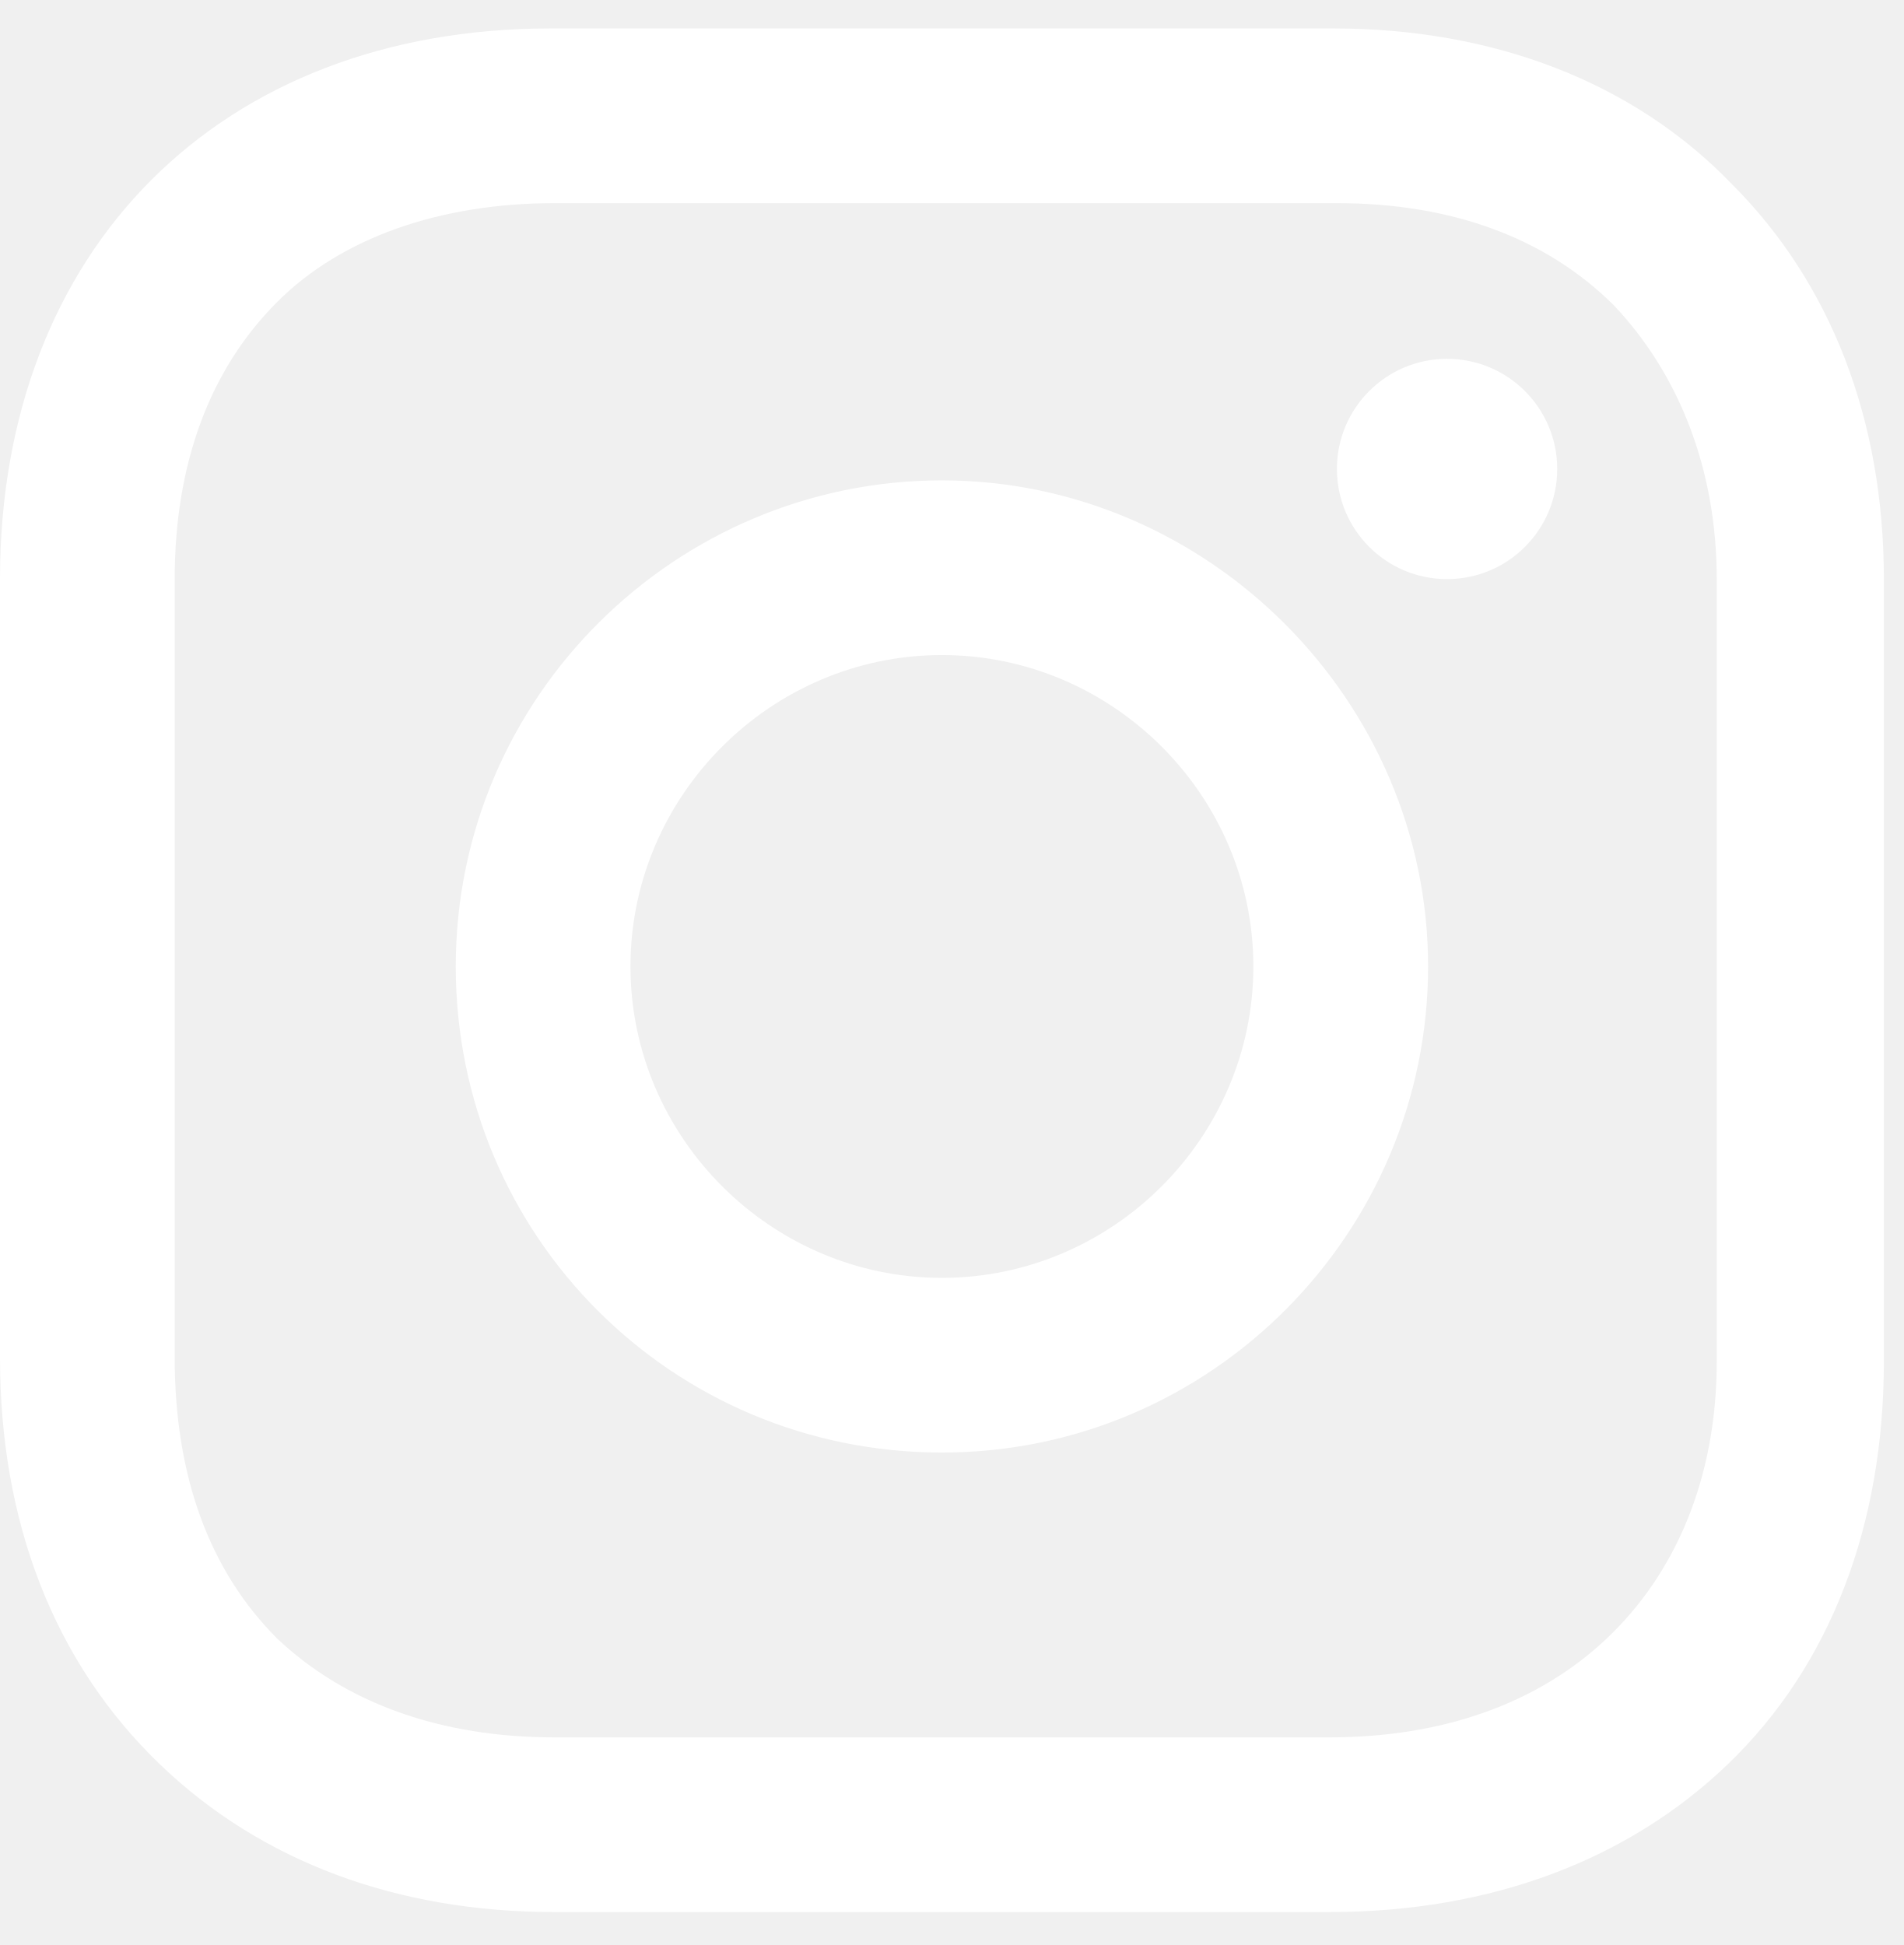
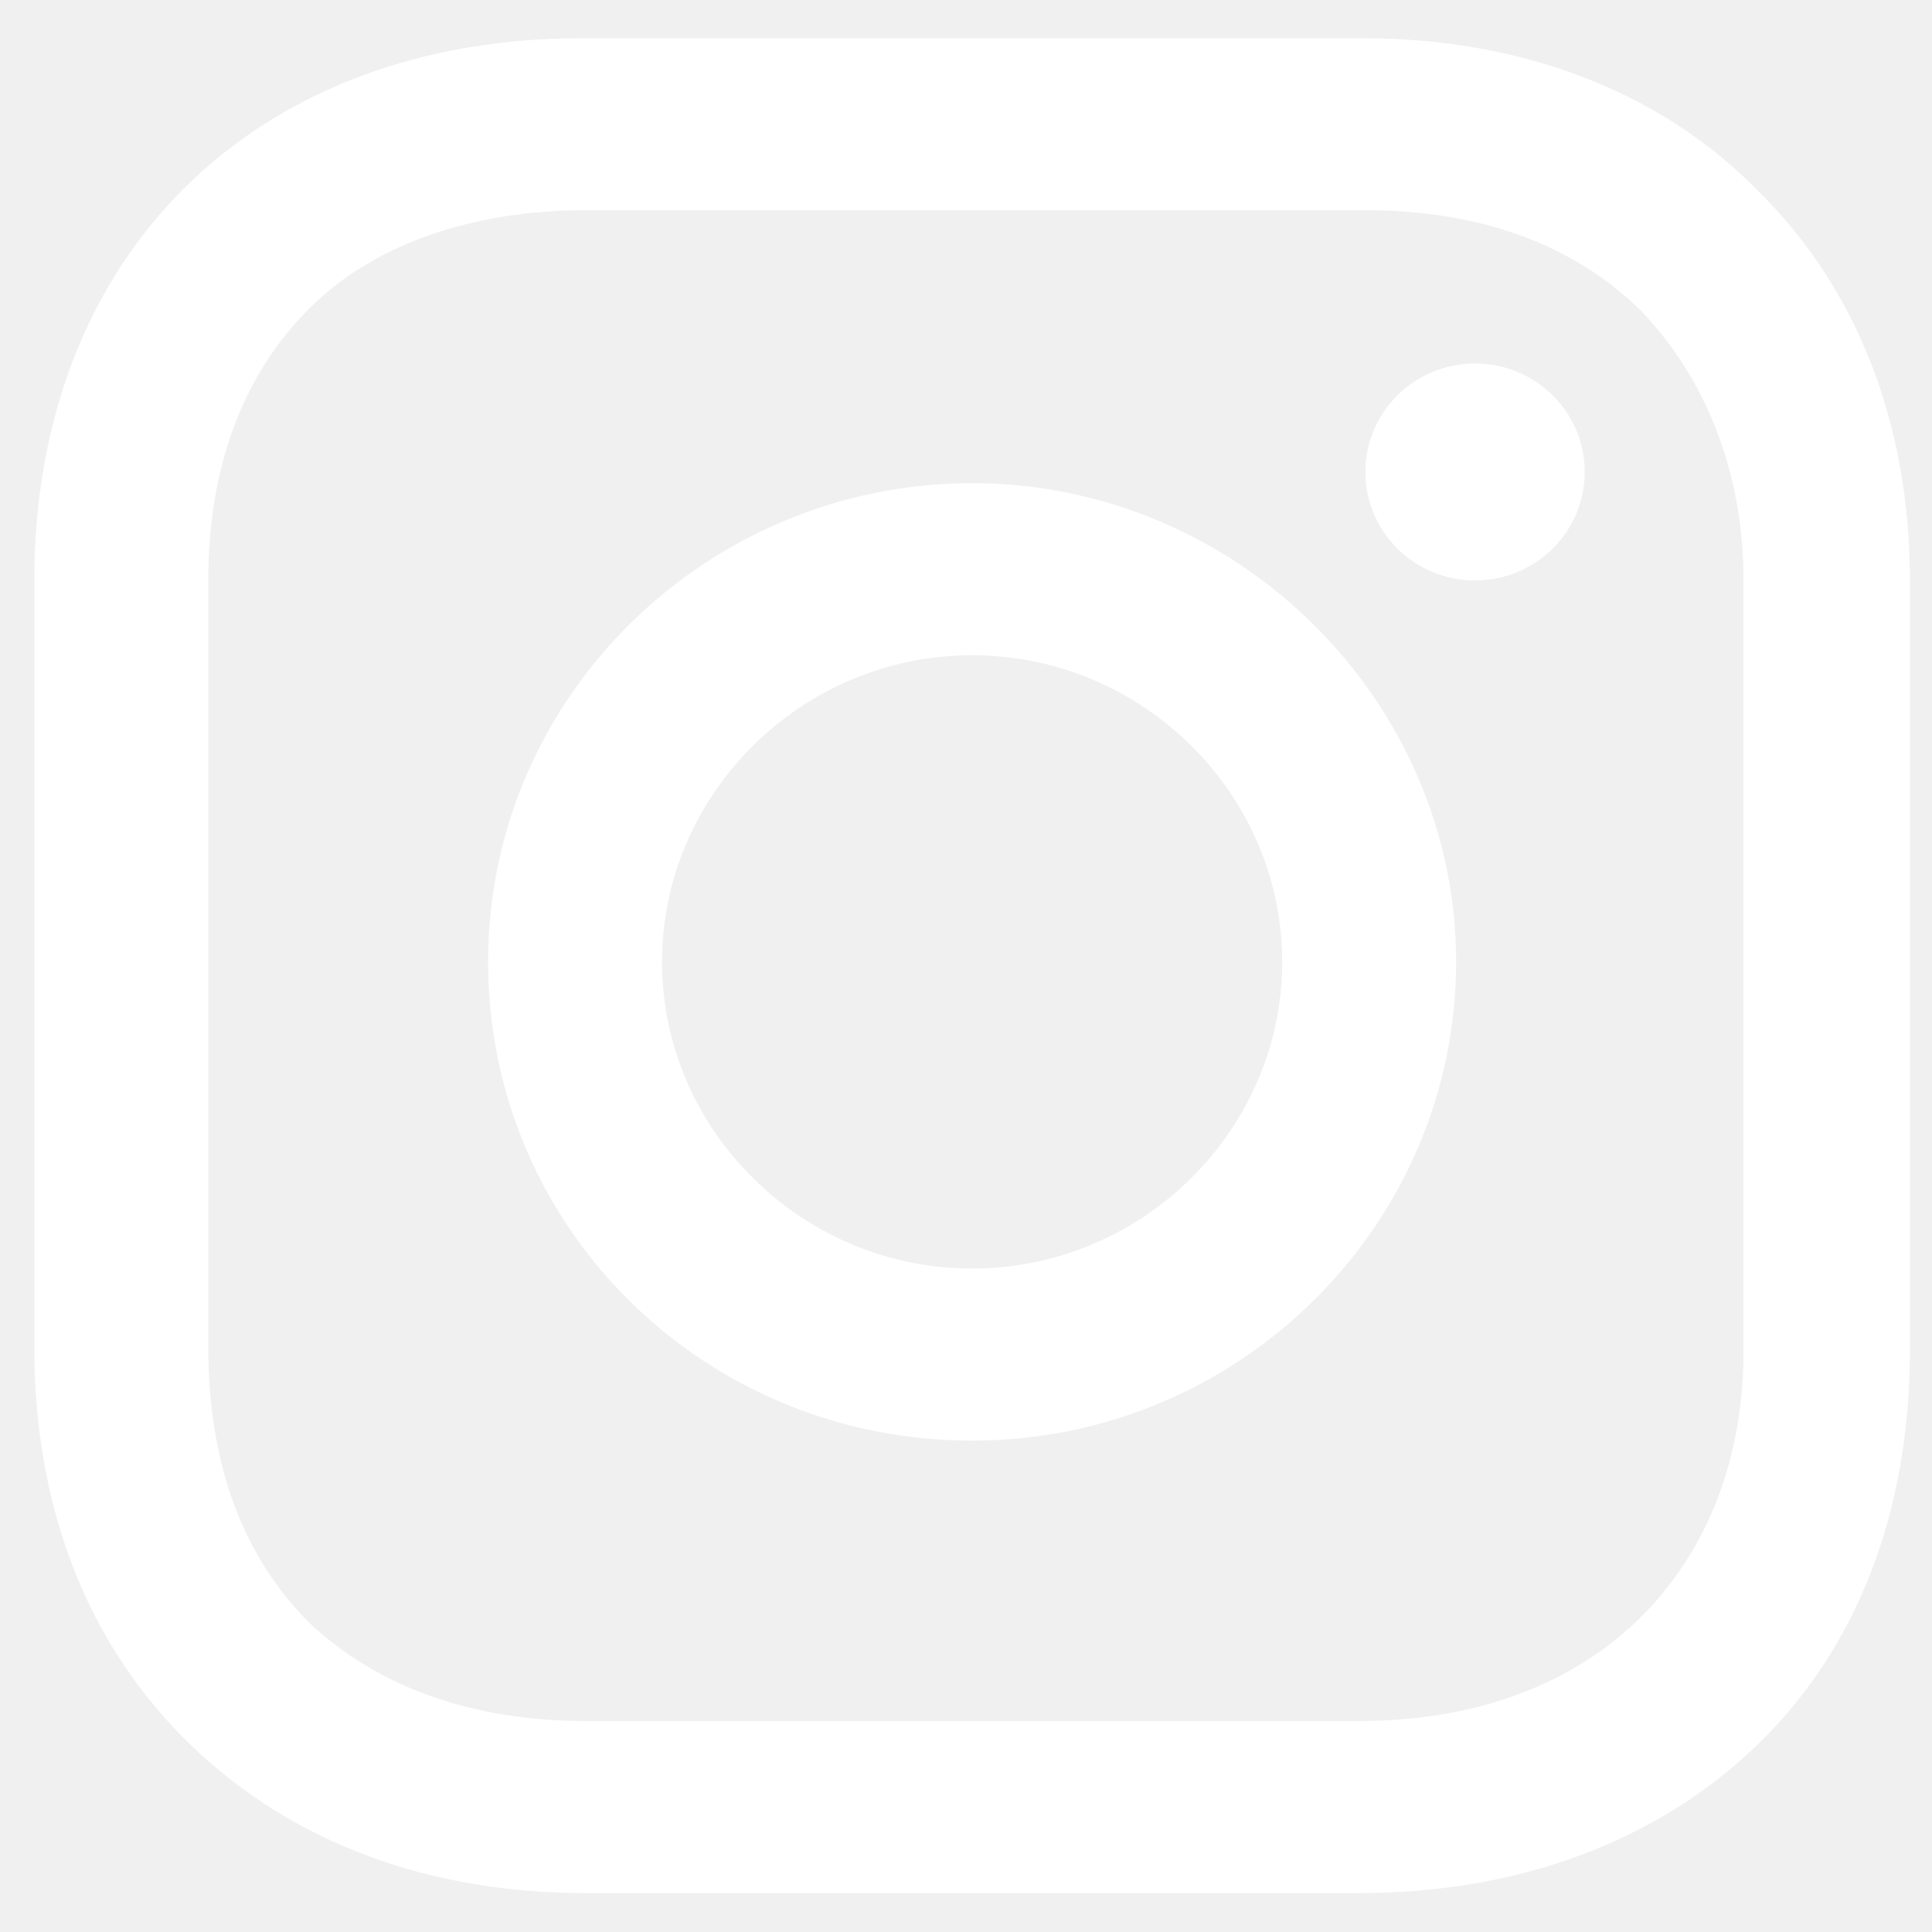
- <svg xmlns="http://www.w3.org/2000/svg" width="46" height="47" viewBox="0 0 46 47" fill="none">
-   <path d="M22.758 11.608C16.335 11.608 11.012 16.838 11.012 23.354C11.012 29.869 16.243 35.1 22.758 35.1C29.274 35.1 34.505 29.778 34.505 23.354C34.505 16.93 29.182 11.608 22.758 11.608ZM22.758 30.879C18.629 30.879 15.233 27.483 15.233 23.354C15.233 19.224 18.629 15.829 22.758 15.829C26.888 15.829 30.283 19.224 30.283 23.354C30.283 27.483 26.888 30.879 22.758 30.879Z" fill="white" />
-   <path d="M34.963 13.994C36.433 13.994 37.625 12.802 37.625 11.332C37.625 9.863 36.433 8.671 34.963 8.671C33.493 8.671 32.302 9.863 32.302 11.332C32.302 12.802 33.493 13.994 34.963 13.994Z" fill="white" />
-   <path d="M41.846 4.45C39.46 1.972 36.065 0.687 32.21 0.687H13.306C5.322 0.687 0 6.01 0 13.994V32.806C0 36.752 1.285 40.147 3.854 42.625C6.332 45.011 9.636 46.204 13.398 46.204H32.118C36.065 46.204 39.368 44.919 41.754 42.625C44.232 40.239 45.517 36.844 45.517 32.898V13.994C45.517 10.139 44.232 6.836 41.846 4.45ZM41.479 32.898C41.479 35.742 40.469 38.037 38.818 39.597C37.166 41.157 34.871 41.983 32.118 41.983H13.398C10.645 41.983 8.351 41.157 6.699 39.597C5.047 37.945 4.221 35.651 4.221 32.806V13.994C4.221 11.241 5.047 8.946 6.699 7.295C8.259 5.735 10.645 4.909 13.398 4.909H32.302C35.055 4.909 37.349 5.735 39.001 7.386C40.561 9.038 41.479 11.332 41.479 13.994V32.898Z" fill="white" />
+ <svg xmlns="http://www.w3.org/2000/svg" width="45" height="45" viewBox="0 0 41 41" fill="none">
+   <path d="M20.63 10.254C15.012 10.254 10.358 14.778 10.358 20.413C10.358 26.048 14.932 30.572 20.63 30.572C26.327 30.572 30.901 25.968 30.901 20.413C30.901 14.857 26.247 10.254 20.63 10.254ZM20.63 26.921C17.018 26.921 14.049 23.984 14.049 20.413C14.049 16.841 17.018 13.905 20.63 13.905C24.241 13.905 27.21 16.841 27.21 20.413C27.21 23.984 24.241 26.921 20.63 26.921Z" fill="white" />
+   <path d="M31.302 12.318C32.588 12.318 33.63 11.287 33.63 10.016C33.63 8.745 32.588 7.714 31.302 7.714C30.017 7.714 28.975 8.745 28.975 10.016C28.975 11.287 30.017 12.318 31.302 12.318Z" fill="white" />
+   <path d="M37.321 4.064C35.235 1.921 32.265 0.81 28.895 0.81H12.364C5.383 0.81 0.728 5.413 0.728 12.318V28.587C0.728 32 1.852 34.937 4.099 37.079C6.265 39.143 9.154 40.175 12.444 40.175H28.815C32.265 40.175 35.154 39.063 37.241 37.079C39.407 35.016 40.531 32.079 40.531 28.667V12.318C40.531 8.984 39.407 6.127 37.321 4.064ZM37 28.667C37 31.127 36.117 33.111 34.673 34.46C33.228 35.809 31.222 36.524 28.815 36.524H12.444C10.037 36.524 8.031 35.809 6.586 34.46C5.142 33.032 4.42 31.048 4.42 28.587V12.318C4.42 9.937 5.142 7.952 6.586 6.524C7.951 5.175 10.037 4.46 12.444 4.46H28.975C31.383 4.46 33.389 5.175 34.833 6.603C36.197 8.032 37 10.016 37 12.318V28.667Z" fill="white" />
</svg>
